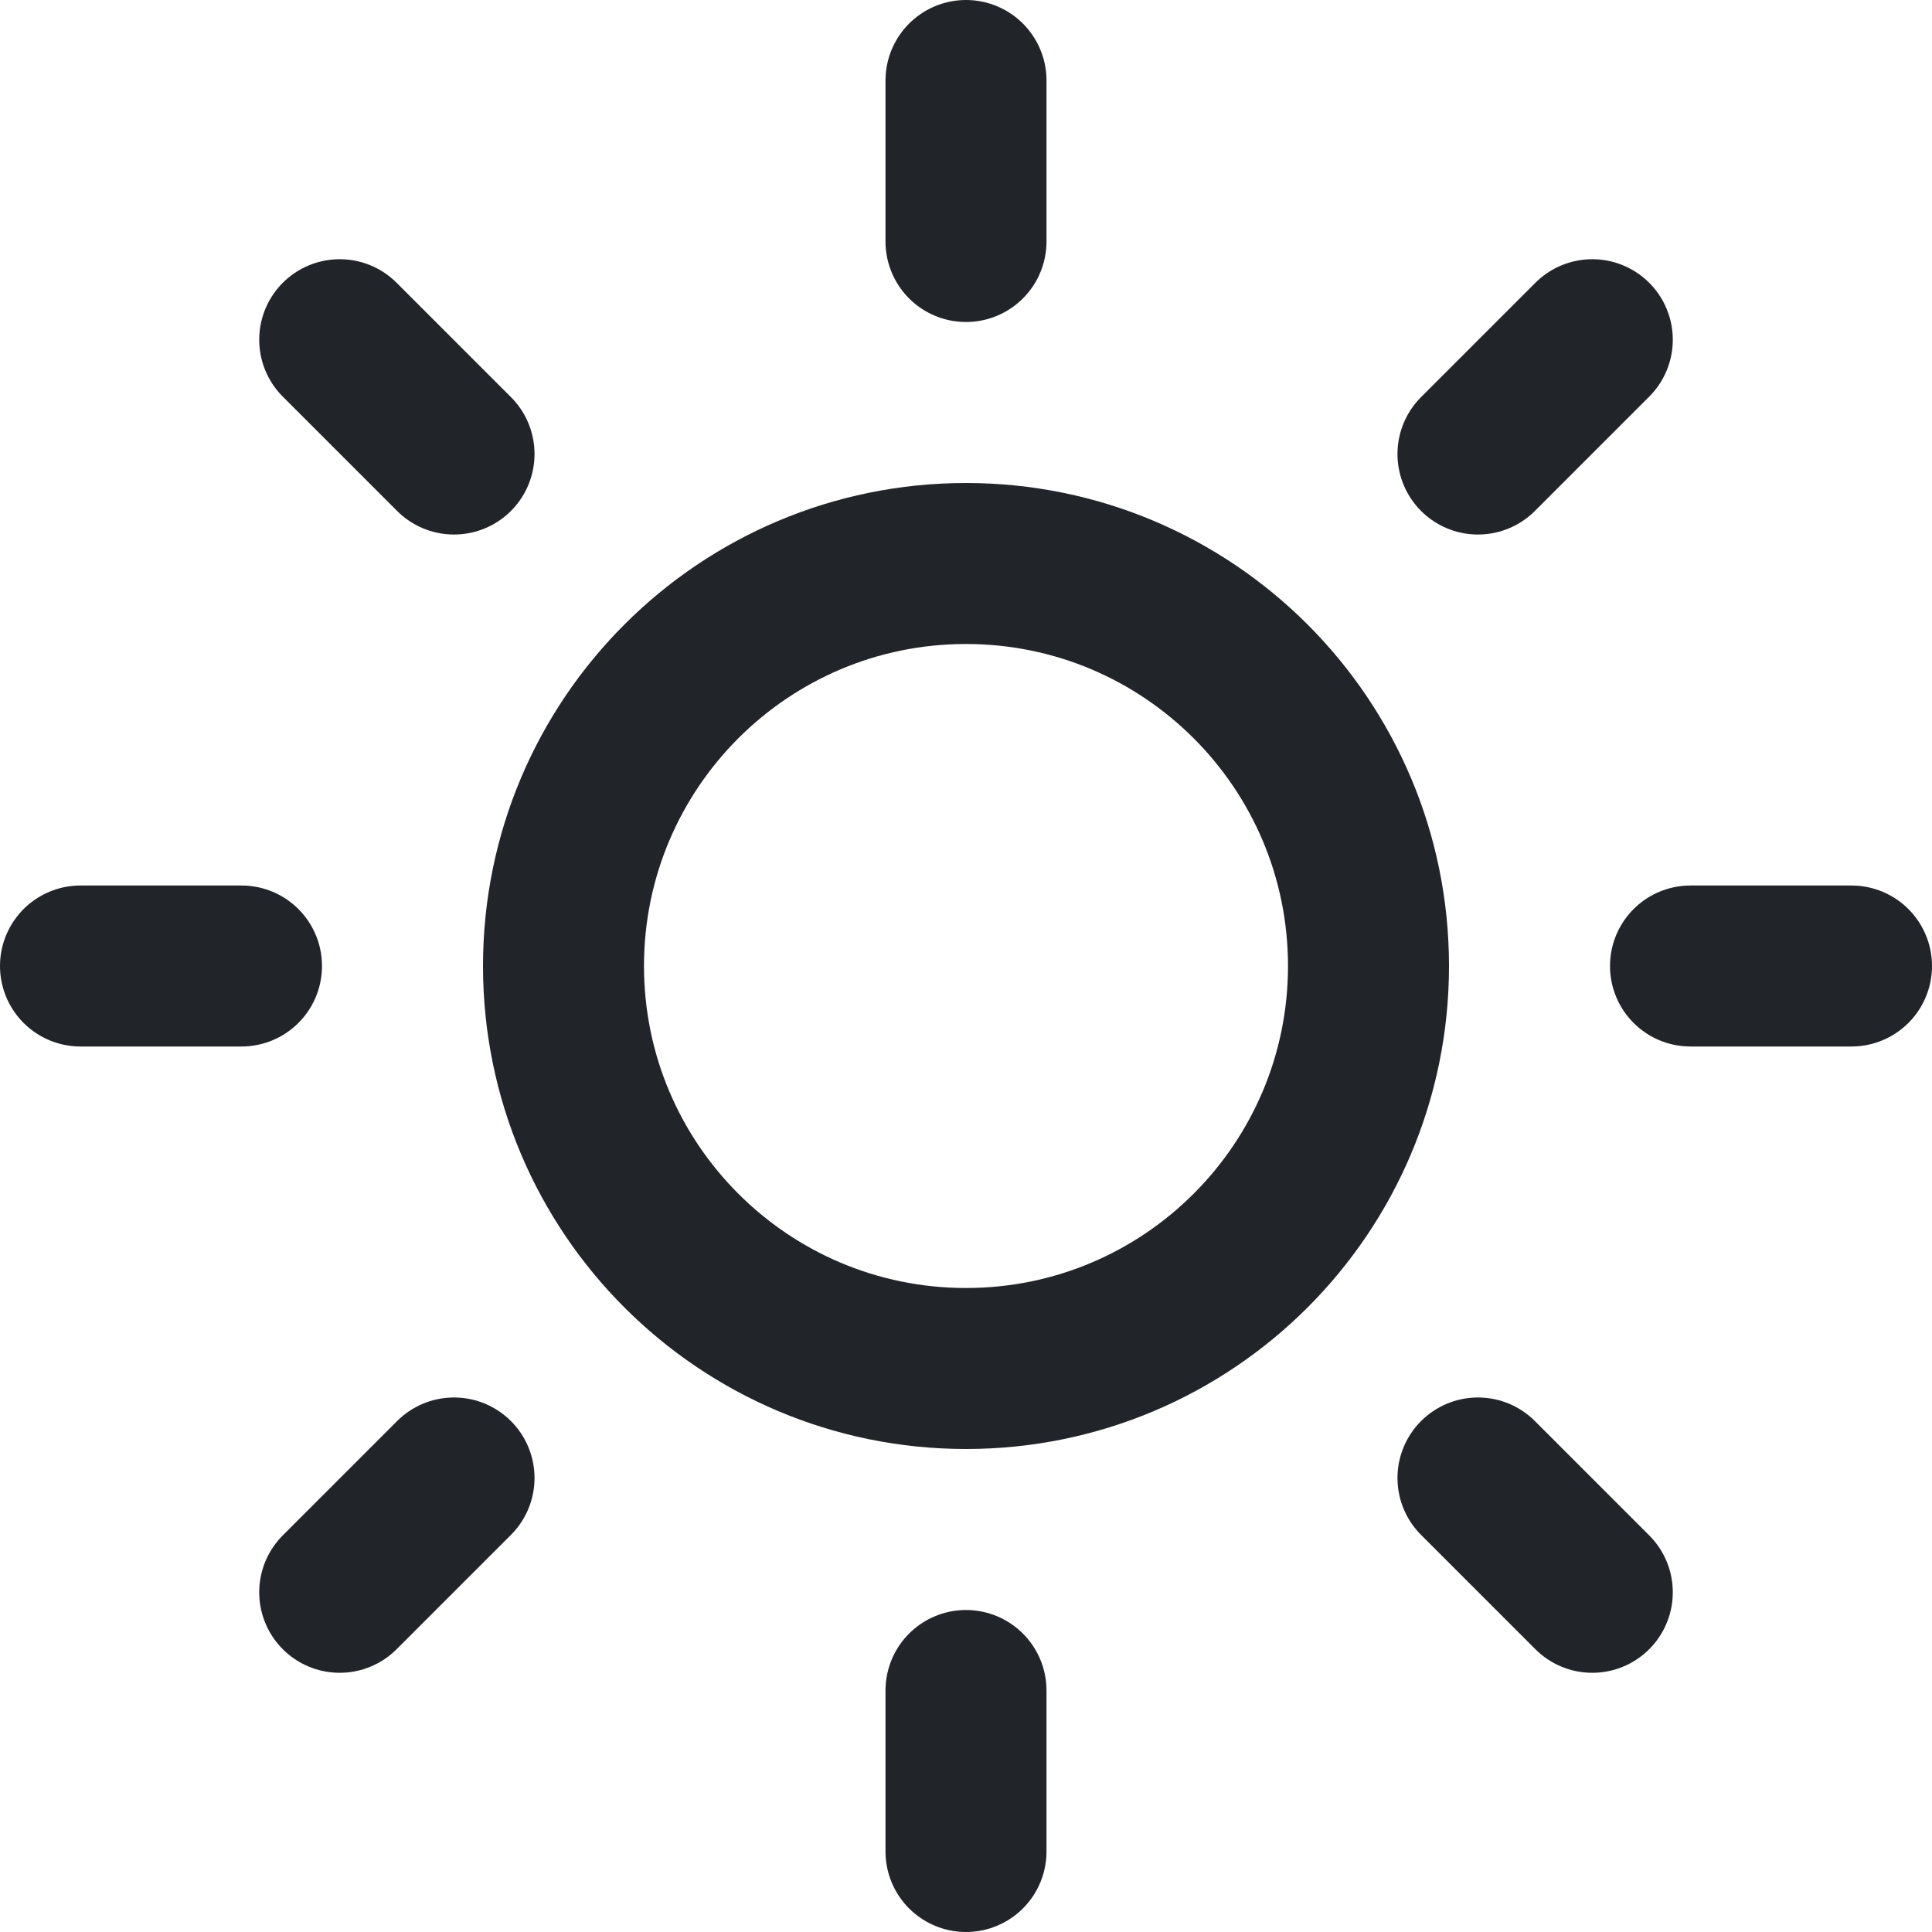
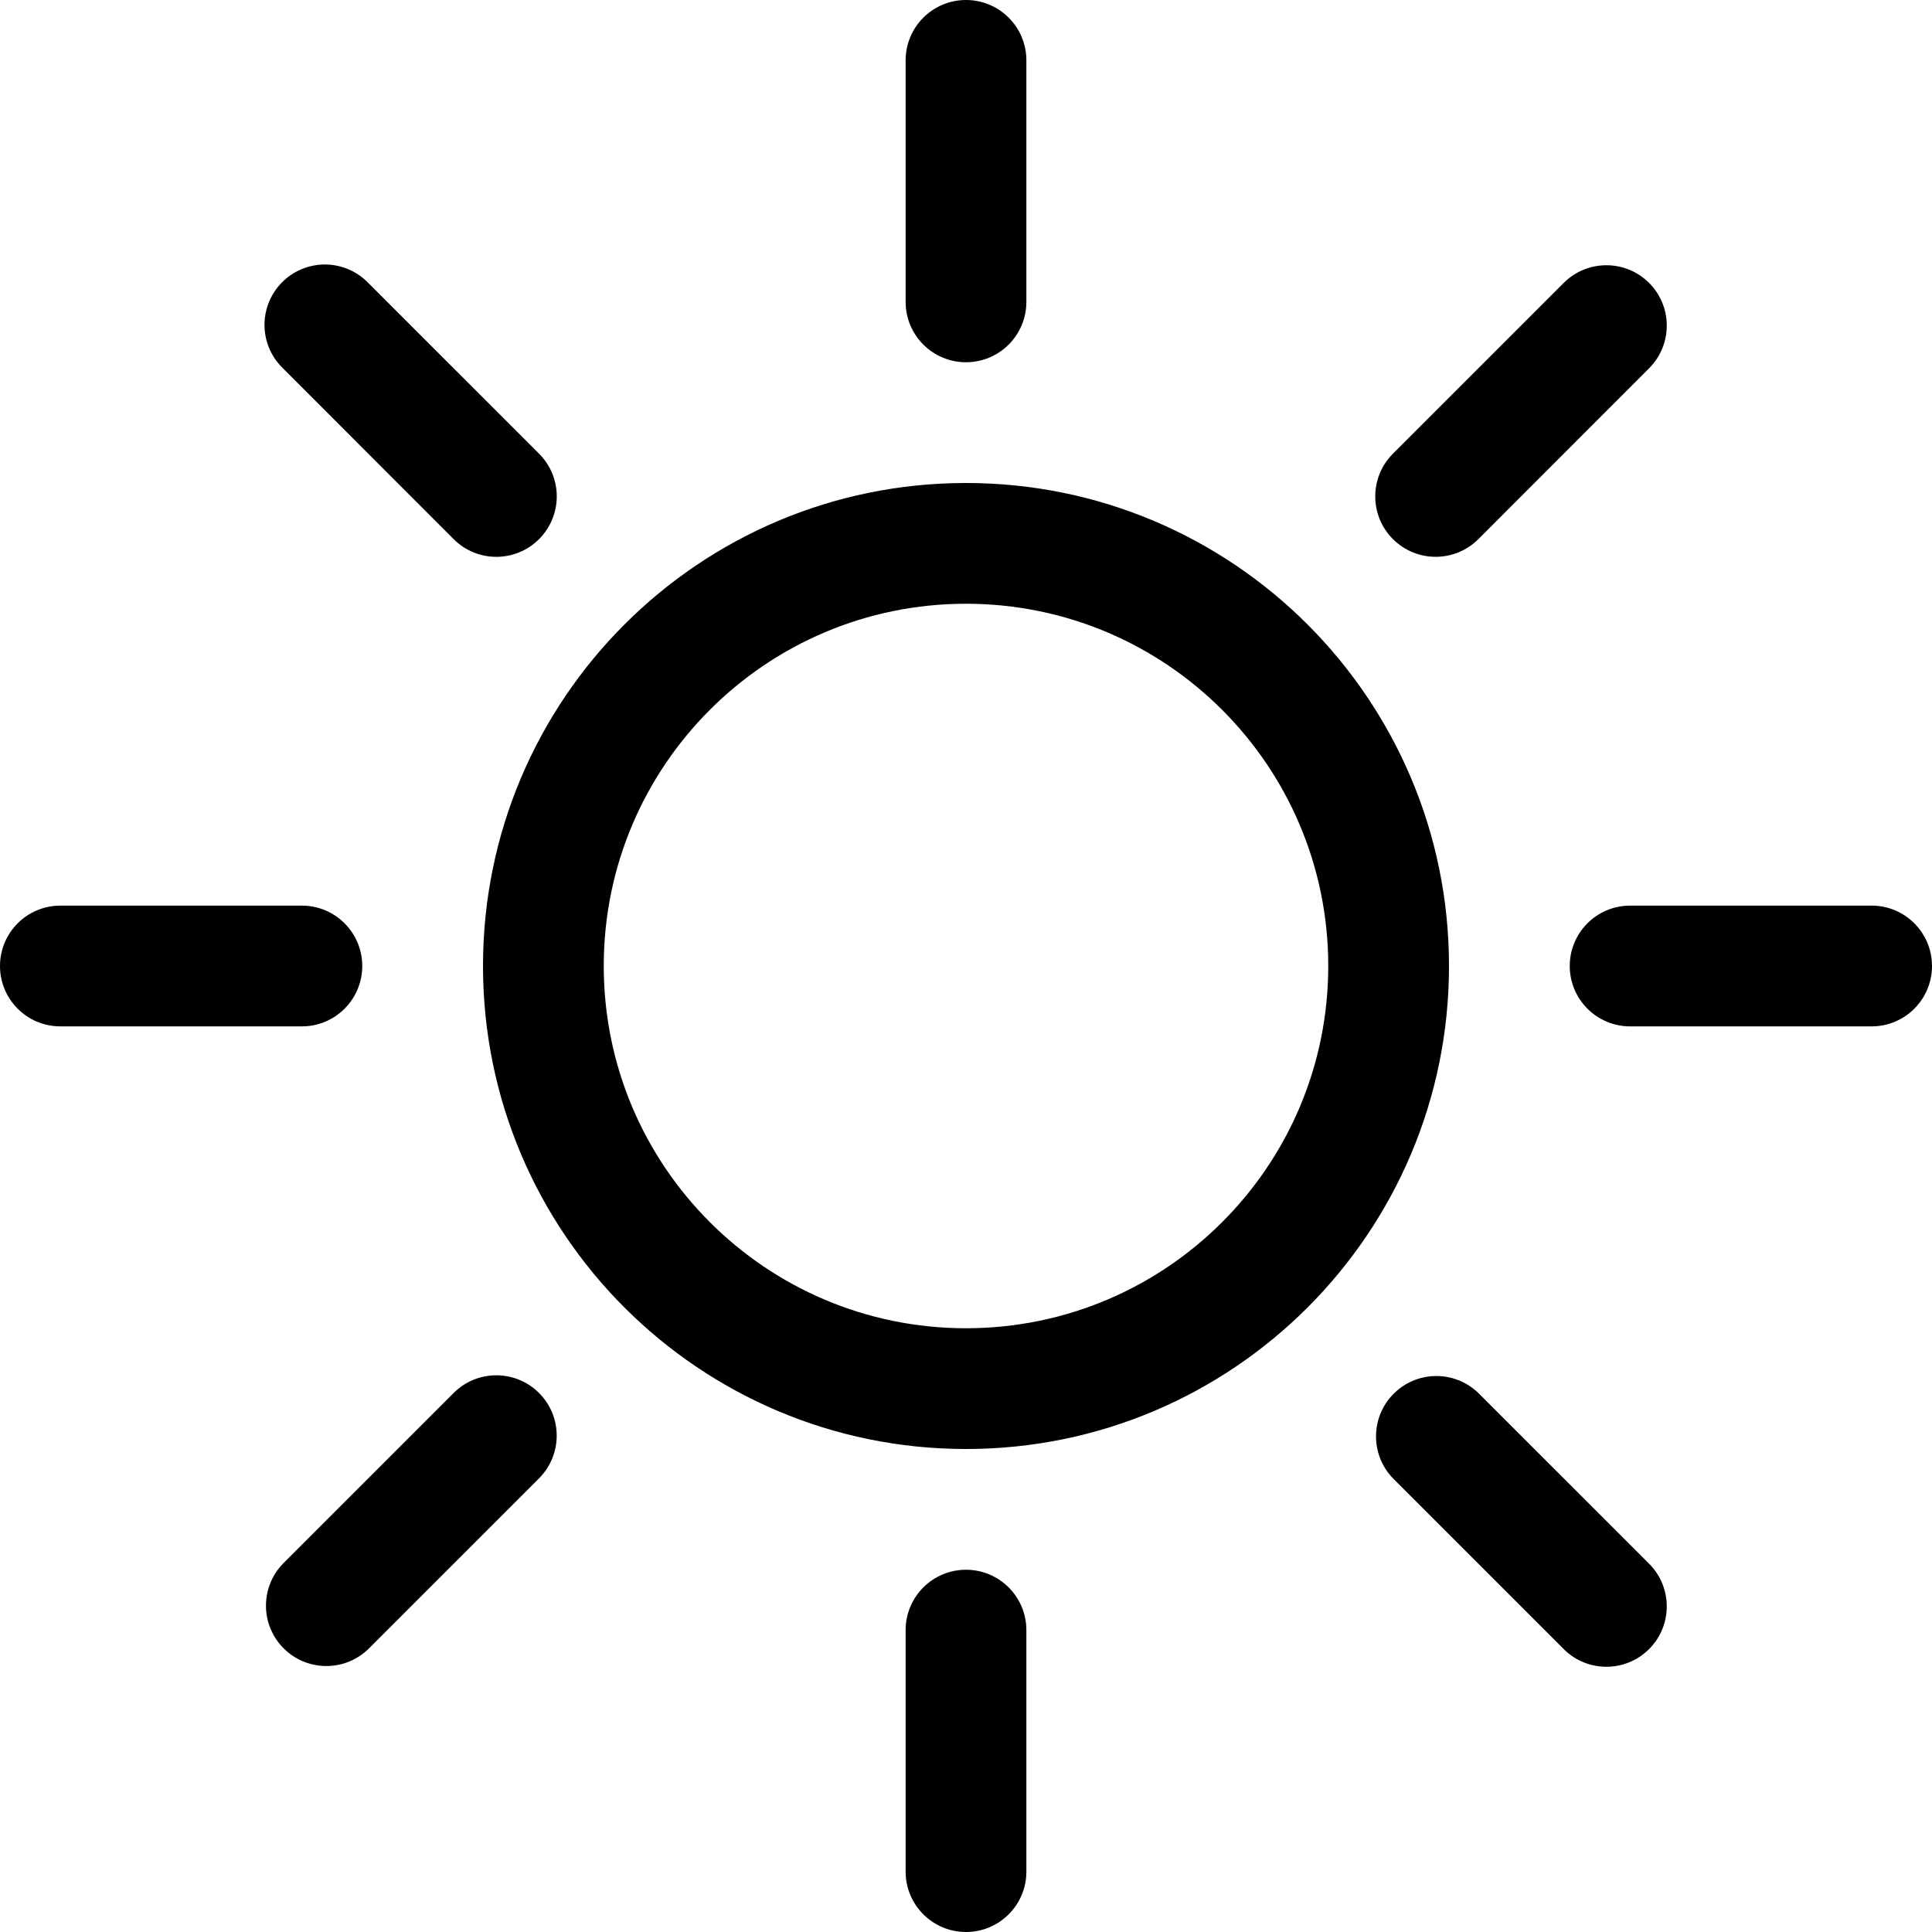
- <svg xmlns="http://www.w3.org/2000/svg" width="28" height="28" viewBox="0 0 24 24" fill="none" stroke="#212529" stroke-width="2" stroke-linecap="round" stroke-linejoin="round" class="feather feather-sun">
-   <circle cx="12" cy="12" r="5" />
-   <line x1="12" y1="1" x2="12" y2="3" />
-   <line x1="12" y1="21" x2="12" y2="23" />
-   <line x1="4.22" y1="4.22" x2="5.64" y2="5.64" />
-   <line x1="18.36" y1="18.36" x2="19.78" y2="19.78" />
-   <line x1="1" y1="12" x2="3" y2="12" />
-   <line x1="21" y1="12" x2="23" y2="12" />
-   <line x1="4.22" y1="19.78" x2="5.64" y2="18.36" />
-   <line x1="18.36" y1="5.64" x2="19.78" y2="4.22" />
+ <svg xmlns="http://www.w3.org/2000/svg" width="16" height="16" fill="currentColor" class="bi bi-brightness-high" viewBox="0 0 16 16">
+   <path d="M8 11a3 3 0 1 1 0-6 3 3 0 0 1 0 6zm0 1a4 4 0 1 0 0-8 4 4 0 0 0 0 8zM8 0a.5.5 0 0 1 .5.5v2a.5.5 0 0 1-1 0v-2A.5.5 0 0 1 8 0zm0 13a.5.5 0 0 1 .5.5v2a.5.5 0 0 1-1 0v-2A.5.5 0 0 1 8 13zm8-5a.5.5 0 0 1-.5.5h-2a.5.5 0 0 1 0-1h2a.5.5 0 0 1 .5.5zM3 8a.5.5 0 0 1-.5.5h-2a.5.5 0 0 1 0-1h2A.5.5 0 0 1 3 8zm10.657-5.657a.5.5 0 0 1 0 .707l-1.414 1.415a.5.5 0 1 1-.707-.708l1.414-1.414a.5.5 0 0 1 .707 0zm-9.193 9.193a.5.5 0 0 1 0 .707L3.05 13.657a.5.5 0 0 1-.707-.707l1.414-1.414a.5.5 0 0 1 .707 0zm9.193 2.121a.5.5 0 0 1-.707 0l-1.414-1.414a.5.5 0 0 1 .707-.707l1.414 1.414a.5.5 0 0 1 0 .707zM4.464 4.465a.5.5 0 0 1-.707 0L2.343 3.05a.5.5 0 1 1 .707-.707l1.414 1.414a.5.5 0 0 1 0 .708z" />
</svg>
